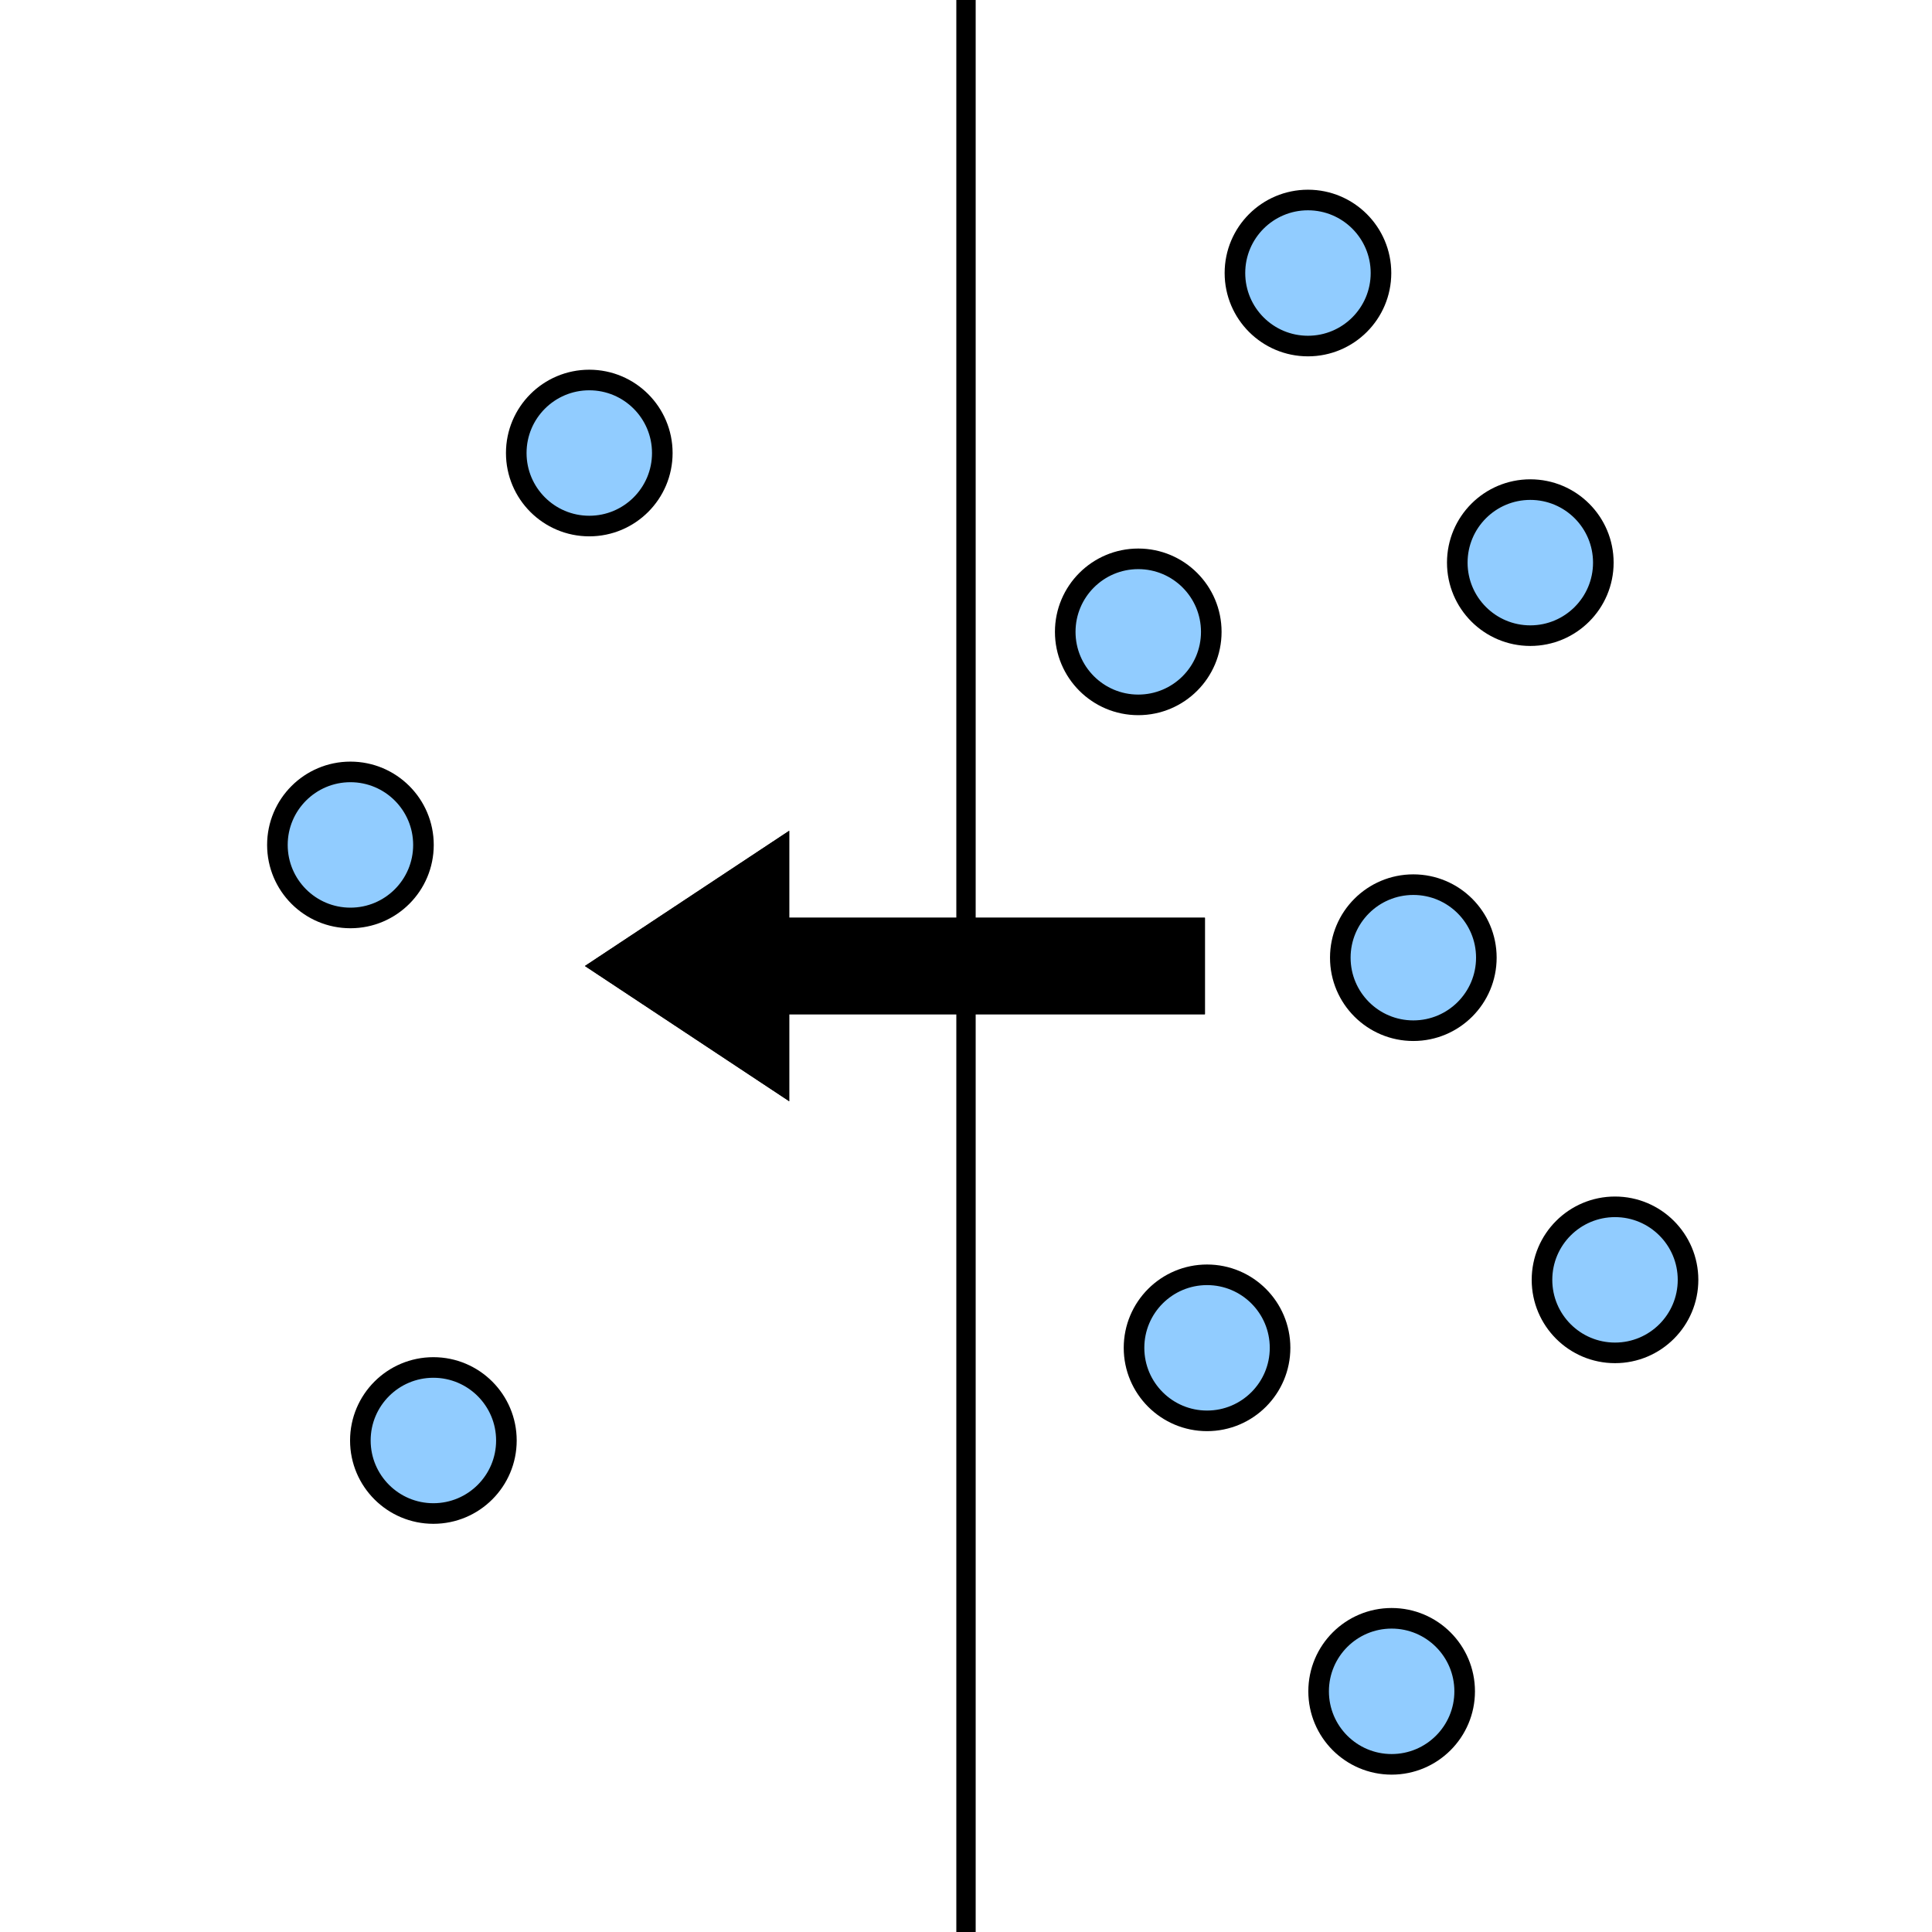
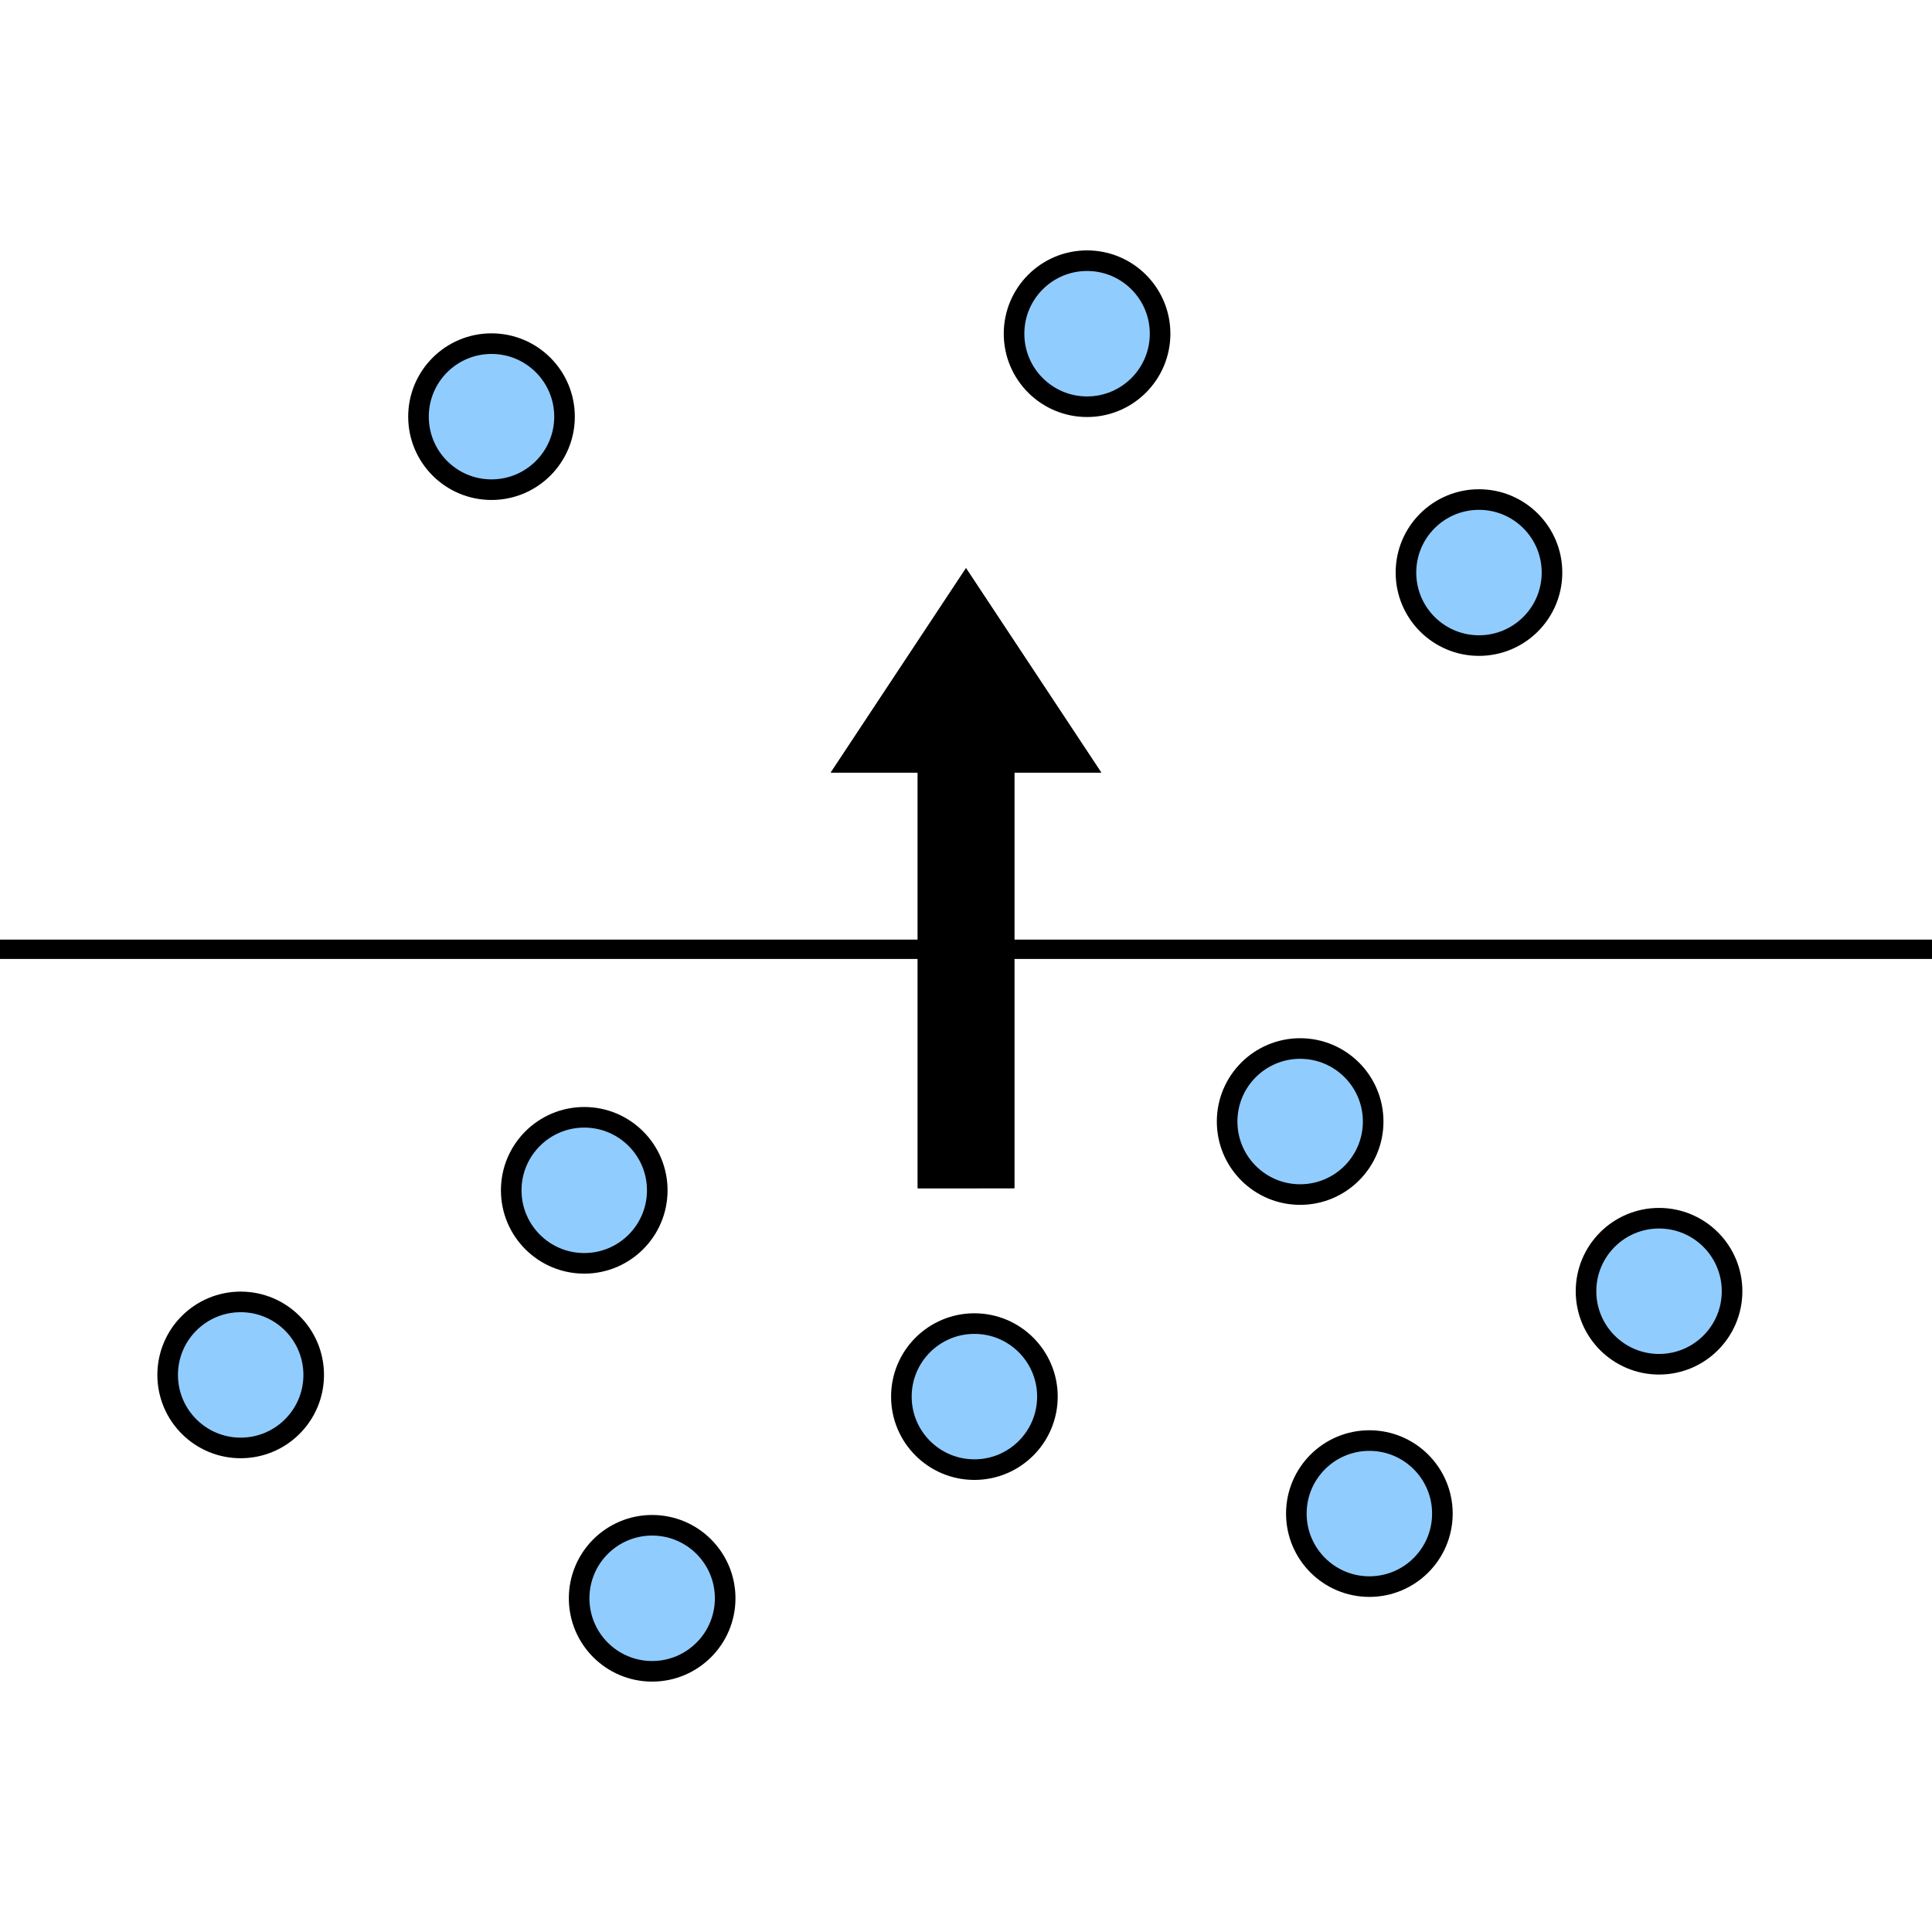
<svg xmlns="http://www.w3.org/2000/svg" id="svg8" version="1.1" viewBox="0 0 26.458 26.458" height="100" width="100">
  <defs id="defs2" />
  <g id="layer1">
-     <circle r="1" cy="8.653" cx="15.588" id="circle7797" style="opacity:1;fill:#91ccff;fill-opacity:1;stroke:#000000;stroke-width:0.282;stroke-linecap:round;stroke-linejoin:miter;stroke-miterlimit:4;stroke-dasharray:none;stroke-dashoffset:0;stroke-opacity:1" />
-     <path id="path1492" d="M 13.229,0 V 26.458" style="fill:none;stroke:#000000;stroke-width:0.265px;stroke-linecap:butt;stroke-linejoin:miter;stroke-opacity:1" />
-     <path id="path1494" d="m 16.501,12.568 -5.693,0 v -1.191 l -2.798,1.852 2.798,1.852 v -1.191 l 5.693,0 z" style="fill:#000000;fill-opacity:1;stroke:none;stroke-width:0.265px;stroke-linecap:butt;stroke-linejoin:miter;stroke-opacity:1" />
-     <path style="fill:#000000;fill-opacity:1;stroke:none;stroke-width:0.265px;stroke-linecap:butt;stroke-linejoin:miter;stroke-opacity:1" d="m 16.501,12.568 -5.693,0 v -1.191 l -2.798,1.852 2.798,1.852 v -1.191 l 5.693,0 z" id="path1496" />
-     <circle style="opacity:1;fill:#91ccff;fill-opacity:1;stroke:#000000;stroke-width:0.282;stroke-linecap:round;stroke-linejoin:miter;stroke-miterlimit:4;stroke-dasharray:none;stroke-dashoffset:0;stroke-opacity:1" id="circle1534" cx="8.07" cy="6.204" r="1" />
-     <circle r="1" cy="11.571" cx="4.799" id="circle1536" style="opacity:1;fill:#91ccff;fill-opacity:1;stroke:#000000;stroke-width:0.282;stroke-linecap:round;stroke-linejoin:miter;stroke-miterlimit:4;stroke-dasharray:none;stroke-dashoffset:0;stroke-opacity:1" />
-     <circle style="opacity:1;fill:#91ccff;fill-opacity:1;stroke:#000000;stroke-width:0.282;stroke-linecap:round;stroke-linejoin:miter;stroke-miterlimit:4;stroke-dasharray:none;stroke-dashoffset:0;stroke-opacity:1" id="circle1538" cx="5.935" cy="19.727" r="1" />
-     <circle style="opacity:1;fill:#91ccff;fill-opacity:1;stroke:#000000;stroke-width:0.282;stroke-linecap:round;stroke-linejoin:miter;stroke-miterlimit:4;stroke-dasharray:none;stroke-dashoffset:0;stroke-opacity:1" id="circle1540" cx="17.912" cy="3.739" r="1" />
-     <circle r="1" cy="7.705" cx="20.957" id="circle1542" style="opacity:1;fill:#91ccff;fill-opacity:1;stroke:#000000;stroke-width:0.282;stroke-linecap:round;stroke-linejoin:miter;stroke-miterlimit:4;stroke-dasharray:none;stroke-dashoffset:0;stroke-opacity:1" />
-     <circle style="opacity:1;fill:#91ccff;fill-opacity:1;stroke:#000000;stroke-width:0.282;stroke-linecap:round;stroke-linejoin:miter;stroke-miterlimit:4;stroke-dasharray:none;stroke-dashoffset:0;stroke-opacity:1" id="circle1544" cx="19.355" cy="13.115" r="1" />
-     <circle r="1" cy="18.458" cx="16.53" id="circle1546" style="opacity:1;fill:#91ccff;fill-opacity:1;stroke:#000000;stroke-width:0.282;stroke-linecap:round;stroke-linejoin:miter;stroke-miterlimit:4;stroke-dasharray:none;stroke-dashoffset:0;stroke-opacity:1" />
-     <circle style="opacity:1;fill:#91ccff;fill-opacity:1;stroke:#000000;stroke-width:0.282;stroke-linecap:round;stroke-linejoin:miter;stroke-miterlimit:4;stroke-dasharray:none;stroke-dashoffset:0;stroke-opacity:1" id="circle1548" cx="22.117" cy="17.527" r="1" />
-     <circle r="1" cy="23.162" cx="19.058" id="circle1550" style="opacity:1;fill:#91ccff;fill-opacity:1;stroke:#000000;stroke-width:0.282;stroke-linecap:round;stroke-linejoin:miter;stroke-miterlimit:4;stroke-dasharray:none;stroke-dashoffset:0;stroke-opacity:1" />
+     <circle r="1" cy="-17.805" cx="15.359" id="circle7797" style="opacity:1;fill:#91ccff;fill-opacity:1;stroke:#000000;stroke-width:0.282;stroke-linecap:round;stroke-linejoin:miter;stroke-miterlimit:4;stroke-dasharray:none;stroke-dashoffset:0;stroke-opacity:1" transform="rotate(90)" />
+     <path id="path1492" d="M 26.458,13 H -1.2e-7" style="fill:none;stroke:#000000;stroke-width:0.265px;stroke-linecap:butt;stroke-linejoin:miter;stroke-opacity:1" />
+     <path id="path1494" d="M 13.891,16.272 V 10.58 H 15.081 L 13.229,7.781 11.377,10.58 h 1.191 v 5.693 z" style="fill:#000000;fill-opacity:1;stroke:none;stroke-width:0.265px;stroke-linecap:butt;stroke-linejoin:miter;stroke-opacity:1" />
+     <path style="fill:#000000;fill-opacity:1;stroke:none;stroke-width:0.265px;stroke-linecap:butt;stroke-linejoin:miter;stroke-opacity:1" d="M 13.891,16.272 V 10.58 H 15.081 L 13.229,7.781 11.377,10.58 h 1.191 v 5.693 z" id="path1496" />
+     <circle style="opacity:1;fill:#91ccff;fill-opacity:1;stroke:#000000;stroke-width:0.282;stroke-linecap:round;stroke-linejoin:miter;stroke-miterlimit:4;stroke-dasharray:none;stroke-dashoffset:0;stroke-opacity:1" id="circle1534" cx="7.841" cy="-20.254" r="1" transform="rotate(90)" />
+     <circle r="1" cy="-14.887" cx="4.57" id="circle1536" style="opacity:1;fill:#91ccff;fill-opacity:1;stroke:#000000;stroke-width:0.282;stroke-linecap:round;stroke-linejoin:miter;stroke-miterlimit:4;stroke-dasharray:none;stroke-dashoffset:0;stroke-opacity:1" transform="rotate(90)" />
+     <circle style="opacity:1;fill:#91ccff;fill-opacity:1;stroke:#000000;stroke-width:0.282;stroke-linecap:round;stroke-linejoin:miter;stroke-miterlimit:4;stroke-dasharray:none;stroke-dashoffset:0;stroke-opacity:1" id="circle1538" cx="5.706" cy="-6.731" r="1" transform="rotate(90)" />
+     <circle style="opacity:1;fill:#91ccff;fill-opacity:1;stroke:#000000;stroke-width:0.282;stroke-linecap:round;stroke-linejoin:miter;stroke-miterlimit:4;stroke-dasharray:none;stroke-dashoffset:0;stroke-opacity:1" id="circle1540" cx="17.683" cy="-22.72" r="1" transform="rotate(90)" />
+     <circle r="1" cy="-18.753" cx="20.728" id="circle1542" style="opacity:1;fill:#91ccff;fill-opacity:1;stroke:#000000;stroke-width:0.282;stroke-linecap:round;stroke-linejoin:miter;stroke-miterlimit:4;stroke-dasharray:none;stroke-dashoffset:0;stroke-opacity:1" transform="rotate(90)" />
+     <circle style="opacity:1;fill:#91ccff;fill-opacity:1;stroke:#000000;stroke-width:0.282;stroke-linecap:round;stroke-linejoin:miter;stroke-miterlimit:4;stroke-dasharray:none;stroke-dashoffset:0;stroke-opacity:1" id="circle1544" cx="19.126" cy="-13.344" r="1" transform="rotate(90)" />
+     <circle r="1" cy="-8.001" cx="16.301" id="circle1546" style="opacity:1;fill:#91ccff;fill-opacity:1;stroke:#000000;stroke-width:0.282;stroke-linecap:round;stroke-linejoin:miter;stroke-miterlimit:4;stroke-dasharray:none;stroke-dashoffset:0;stroke-opacity:1" transform="rotate(90)" />
+     <circle style="opacity:1;fill:#91ccff;fill-opacity:1;stroke:#000000;stroke-width:0.282;stroke-linecap:round;stroke-linejoin:miter;stroke-miterlimit:4;stroke-dasharray:none;stroke-dashoffset:0;stroke-opacity:1" id="circle1548" cx="21.888" cy="-8.931" r="1" transform="rotate(90)" />
+     <circle r="1" cy="-3.296" cx="18.829" id="circle1550" style="opacity:1;fill:#91ccff;fill-opacity:1;stroke:#000000;stroke-width:0.282;stroke-linecap:round;stroke-linejoin:miter;stroke-miterlimit:4;stroke-dasharray:none;stroke-dashoffset:0;stroke-opacity:1" transform="rotate(90)" />
  </g>
</svg>
